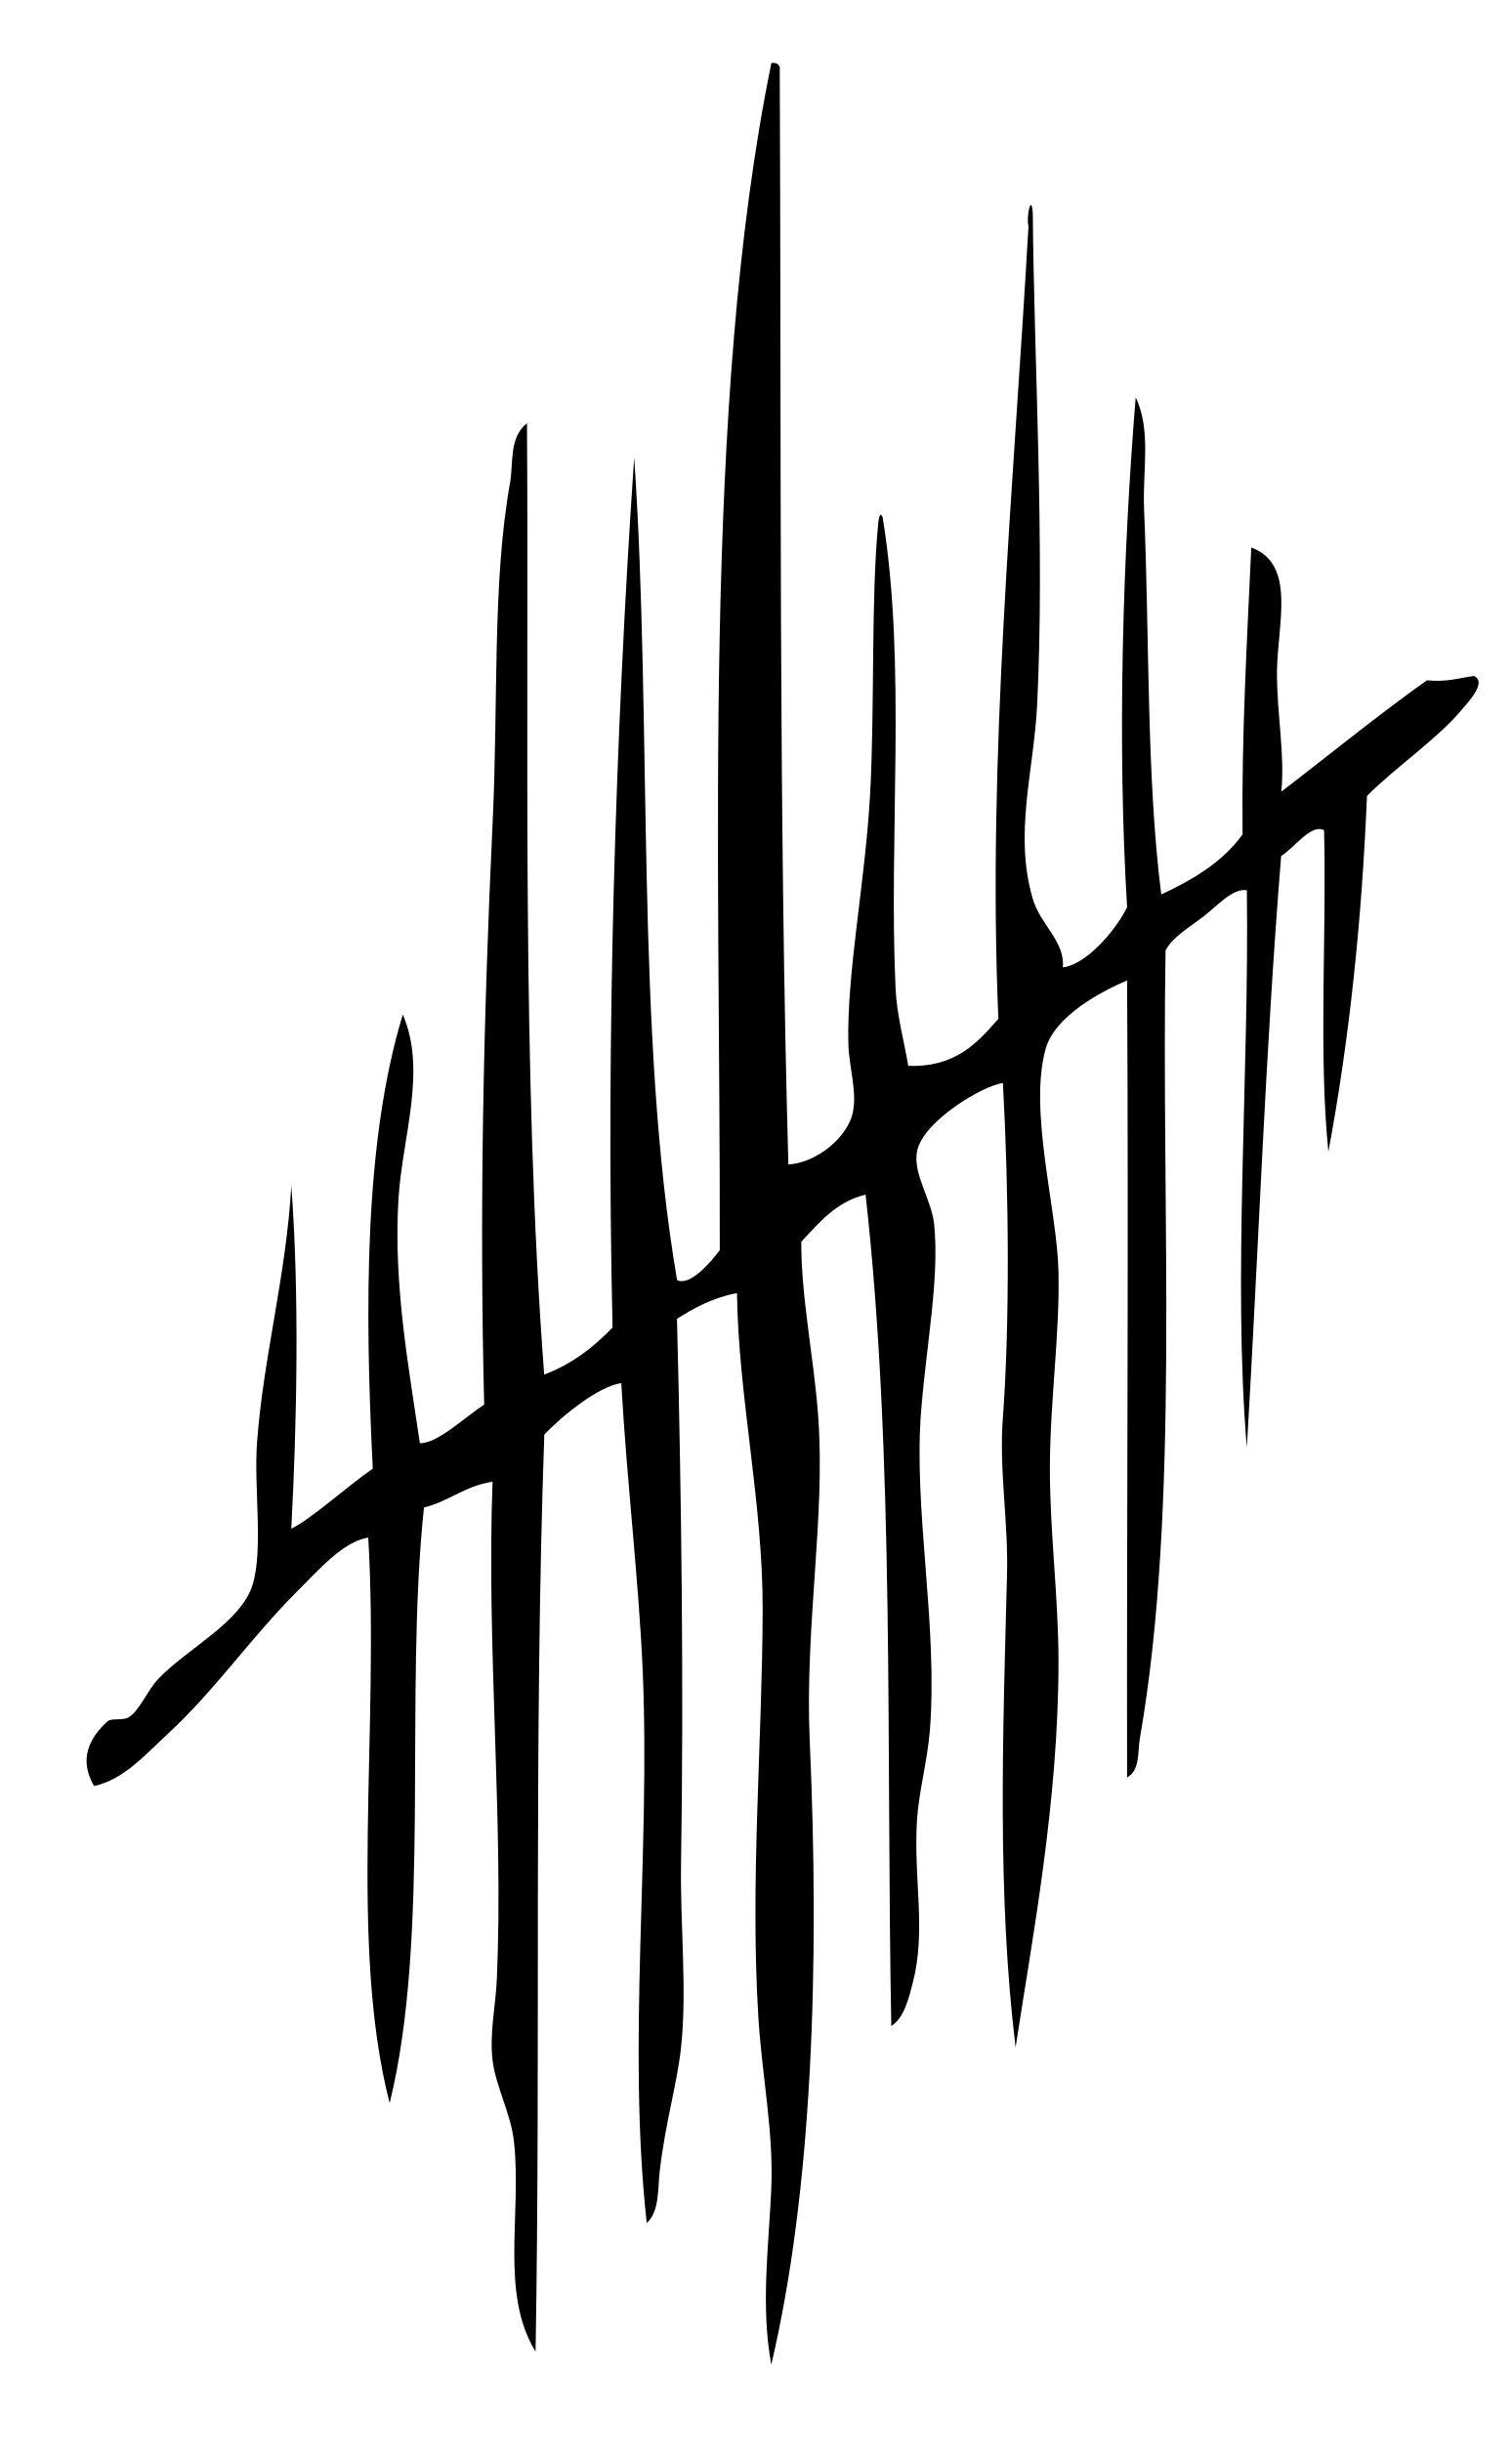
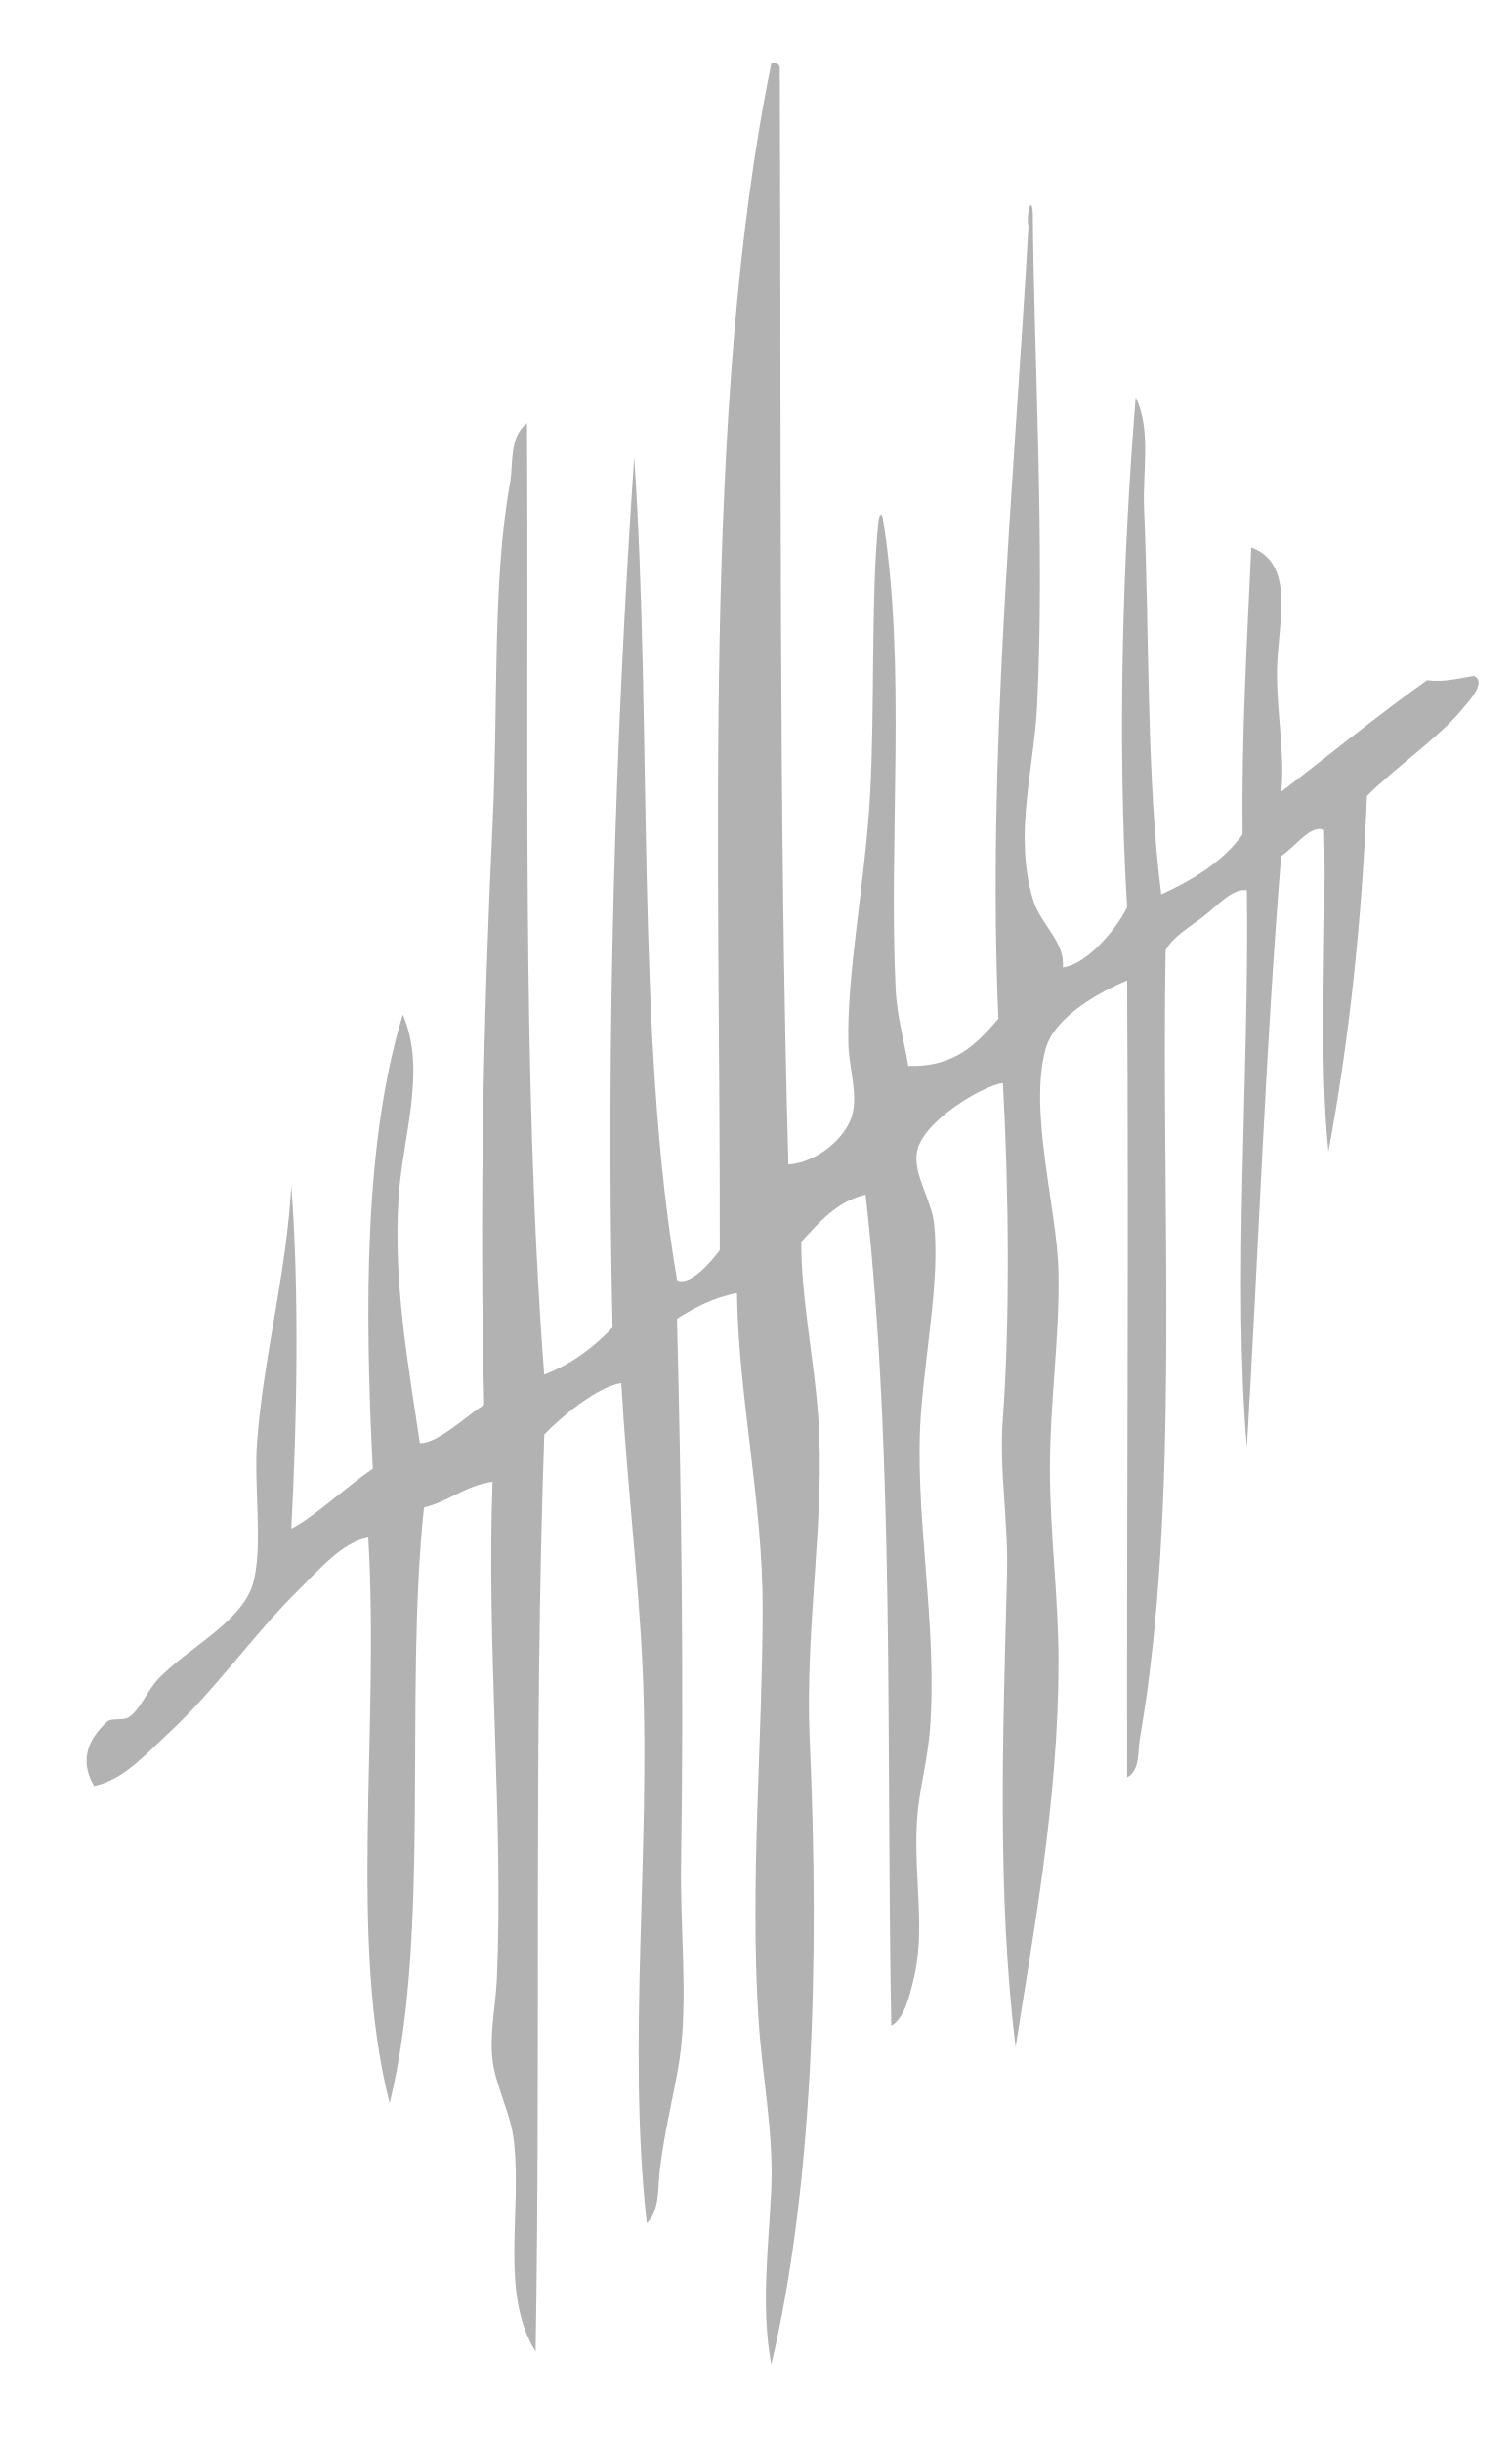
<svg xmlns="http://www.w3.org/2000/svg" version="1.2" baseProfile="tiny" x="0px" y="0px" width="13px" height="21px" viewBox="-0.745 -0.541 13 21" xml:space="preserve">
  <defs>
</defs>
-   <path fill-rule="evenodd" d="M5.889,0.001C5.932-0.004,5.953,0.01,5.961,0.039  C5.975,3.222,5.951,6.459,6.035,9.473C6.281,9.458,6.541,9.239,6.588,9.032  c0.041-0.18-0.031-0.396-0.037-0.59c-0.016-0.614,0.143-1.382,0.186-2.138  c0.043-0.758,0.006-1.69,0.072-2.358c0.008-0.064,0.023-0.077,0.037-0.037  C7.053,5.175,6.896,6.658,6.957,7.962C6.967,8.187,7.031,8.414,7.066,8.625  c0.406,0.013,0.592-0.195,0.775-0.405C7.744,5.965,7.973,3.65,8.1,1.403  C8.078,1.328,8.125,1.112,8.137,1.292c0.01,1.256,0.105,2.862,0.037,4.238  C8.145,6.09,7.973,6.633,8.137,7.189c0.062,0.217,0.281,0.37,0.258,0.589  c0.189-0.02,0.441-0.294,0.553-0.516c-0.086-1.429-0.037-3.031,0.074-4.386  C9.158,3.16,9.08,3.509,9.094,3.834c0.047,1.103,0.02,2.32,0.148,3.317  c0.277-0.129,0.529-0.281,0.699-0.516C9.932,5.778,9.979,4.978,10.016,4.167  c0.389,0.143,0.225,0.658,0.221,1.068c-0.002,0.361,0.07,0.716,0.037,1.032  C10.609,6.012,11.109,5.605,11.527,5.309c0.164,0.018,0.275-0.019,0.404-0.037  c0.119,0.055-0.061,0.236-0.109,0.295c-0.203,0.244-0.586,0.507-0.811,0.737  c-0.045,1.086-0.154,2.107-0.332,3.059c-0.086-0.848-0.014-1.854-0.037-2.764  c-0.111-0.061-0.26,0.156-0.369,0.221c-0.135,1.659-0.195,3.392-0.295,5.086  c-0.123-1.44,0.021-3.21,0-4.791c-0.119-0.021-0.25,0.129-0.369,0.222  c-0.125,0.098-0.266,0.174-0.33,0.295C9.24,9.887,9.406,12.418,9.057,14.413  c-0.018,0.103,0.004,0.271-0.109,0.331c-0.004-2.209,0.014-4.491,0-6.854  c-0.221,0.094-0.623,0.306-0.701,0.59c-0.148,0.538,0.1,1.38,0.111,1.916  c0.012,0.542-0.074,1.115-0.074,1.695c0,0.549,0.074,1.109,0.074,1.658  c0,1.21-0.227,2.385-0.369,3.317c-0.16-1.324-0.109-2.691-0.074-4.055  c0.014-0.465-0.07-0.909-0.035-1.363c0.059-0.805,0.053-1.914,0-2.875  C7.719,8.789,7.189,9.099,7.141,9.363C7.105,9.557,7.268,9.777,7.289,9.99  c0.045,0.46-0.062,0.998-0.111,1.585c-0.072,0.862,0.145,1.842,0.074,2.764  C7.23,14.606,7.156,14.87,7.141,15.113c-0.031,0.513,0.082,0.945-0.037,1.4  c-0.031,0.118-0.07,0.298-0.184,0.368C6.875,14.513,6.951,11.981,6.699,9.732  C6.443,9.795,6.301,9.973,6.146,10.137c-0.002,0.483,0.111,1.009,0.146,1.511  c0.062,0.854-0.115,1.79-0.074,2.765c0.088,1.956,0.023,3.882-0.33,5.381  c-0.092-0.506-0.023-1.001,0-1.512c0.021-0.49-0.08-0.973-0.111-1.474  c-0.072-1.167,0.033-2.347,0.037-3.502c0.002-0.934-0.209-1.833-0.221-2.727  c-0.207,0.039-0.365,0.126-0.516,0.221c0.039,1.527,0.059,3.173,0.035,4.681  c-0.008,0.546,0.053,1.091,0,1.585c-0.033,0.312-0.135,0.643-0.184,1.068  c-0.016,0.139,0,0.344-0.111,0.442c-0.17-1.539,0.033-3.182-0.035-4.754  C4.75,13.069,4.646,12.199,4.598,11.353c-0.193,0.028-0.494,0.268-0.662,0.442  C3.844,14.424,3.906,17.073,3.861,19.682c-0.309-0.503-0.117-1.188-0.186-1.806  c-0.025-0.239-0.156-0.471-0.184-0.7c-0.027-0.234,0.025-0.451,0.037-0.7  c0.059-1.347-0.09-2.858-0.037-4.275c-0.236,0.035-0.373,0.168-0.59,0.222  c-0.172,1.634,0.062,3.674-0.295,5.122c-0.355-1.38-0.086-3.197-0.184-4.864  c-0.223,0.039-0.422,0.275-0.627,0.479c-0.375,0.375-0.697,0.842-1.105,1.217  C0.5,14.552,0.318,14.763,0.064,14.818c-0.139-0.239-0.031-0.419,0.111-0.553  c0.037-0.036,0.133-0.007,0.184-0.037c0.098-0.058,0.16-0.229,0.258-0.332  c0.248-0.261,0.713-0.486,0.811-0.811c0.092-0.3,0.01-0.834,0.037-1.216  c0.055-0.746,0.252-1.442,0.295-2.212c0.07,0.906,0.049,2.039,0,2.948  c0.174-0.084,0.475-0.361,0.701-0.516C2.391,10.699,2.387,9.271,2.719,8.184  c0.209,0.483-0.004,1.049-0.037,1.584c-0.045,0.738,0.088,1.448,0.184,2.102  c0.152,0.003,0.389-0.226,0.553-0.332C3.377,9.878,3.412,8.213,3.492,6.525  C3.541,5.486,3.488,4.465,3.641,3.614c0.031-0.178-0.01-0.391,0.146-0.516  c0.018,2.661-0.049,5.59,0.148,8.182c0.24-0.091,0.426-0.236,0.588-0.405  C4.465,8.395,4.547,5.771,4.709,3.392C4.867,5.715,4.715,8.35,5.078,10.468  c0.113,0.052,0.287-0.152,0.367-0.258C5.451,6.813,5.289,2.93,5.889,0.001z" />
+   <path fill="#B2B2B2" fill-rule="evenodd" d="M5.889,0.001C5.932-0.004,5.953,0.01,5.961,0.039  C5.975,3.222,5.951,6.459,6.035,9.473C6.281,9.458,6.541,9.239,6.588,9.032  c0.041-0.18-0.031-0.396-0.037-0.59c-0.016-0.614,0.143-1.382,0.186-2.138  c0.043-0.758,0.006-1.69,0.072-2.358c0.008-0.064,0.023-0.077,0.037-0.037  C7.053,5.175,6.896,6.658,6.957,7.962C6.967,8.187,7.031,8.414,7.066,8.625  c0.406,0.013,0.592-0.195,0.775-0.405C7.744,5.965,7.973,3.65,8.1,1.403  C8.078,1.328,8.125,1.112,8.137,1.292c0.01,1.256,0.105,2.862,0.037,4.238  C8.145,6.09,7.973,6.633,8.137,7.189c0.062,0.217,0.281,0.37,0.258,0.589  c0.189-0.02,0.441-0.294,0.553-0.516c-0.086-1.429-0.037-3.031,0.074-4.386  C9.158,3.16,9.08,3.509,9.094,3.834c0.047,1.103,0.02,2.32,0.148,3.317  c0.277-0.129,0.529-0.281,0.699-0.516C9.932,5.778,9.979,4.978,10.016,4.167  c0.389,0.143,0.225,0.658,0.221,1.068c-0.002,0.361,0.07,0.716,0.037,1.032  C10.609,6.012,11.109,5.605,11.527,5.309c0.164,0.018,0.275-0.019,0.404-0.037  c0.119,0.055-0.061,0.236-0.109,0.295c-0.203,0.244-0.586,0.507-0.811,0.737  c-0.045,1.086-0.154,2.107-0.332,3.059c-0.086-0.848-0.014-1.854-0.037-2.764  c-0.111-0.061-0.26,0.156-0.369,0.221c-0.135,1.659-0.195,3.392-0.295,5.086  c-0.123-1.44,0.021-3.21,0-4.791c-0.119-0.021-0.25,0.129-0.369,0.222  c-0.125,0.098-0.266,0.174-0.33,0.295C9.24,9.887,9.406,12.418,9.057,14.413  c-0.018,0.103,0.004,0.271-0.109,0.331c-0.004-2.209,0.014-4.491,0-6.854  c-0.221,0.094-0.623,0.306-0.701,0.59c-0.148,0.538,0.1,1.38,0.111,1.916  c0.012,0.542-0.074,1.115-0.074,1.695c0,0.549,0.074,1.109,0.074,1.658  c0,1.21-0.227,2.385-0.369,3.317c-0.16-1.324-0.109-2.691-0.074-4.055  c0.014-0.465-0.07-0.909-0.035-1.363c0.059-0.805,0.053-1.914,0-2.875  C7.719,8.789,7.189,9.099,7.141,9.363C7.105,9.557,7.268,9.777,7.289,9.99  c0.045,0.46-0.062,0.998-0.111,1.585c-0.072,0.862,0.145,1.842,0.074,2.764  C7.23,14.606,7.156,14.87,7.141,15.113c-0.031,0.513,0.082,0.945-0.037,1.4  c-0.031,0.118-0.07,0.298-0.184,0.368C6.875,14.513,6.951,11.981,6.699,9.732  C6.443,9.795,6.301,9.973,6.146,10.137c-0.002,0.483,0.111,1.009,0.146,1.511  c0.062,0.854-0.115,1.79-0.074,2.765c0.088,1.956,0.023,3.882-0.33,5.381  c-0.092-0.506-0.023-1.001,0-1.512c0.021-0.49-0.08-0.973-0.111-1.474  c-0.072-1.167,0.033-2.347,0.037-3.502c0.002-0.934-0.209-1.833-0.221-2.727  c-0.207,0.039-0.365,0.126-0.516,0.221c0.039,1.527,0.059,3.173,0.035,4.681  c-0.008,0.546,0.053,1.091,0,1.585c-0.033,0.312-0.135,0.643-0.184,1.068  c-0.016,0.139,0,0.344-0.111,0.442c-0.17-1.539,0.033-3.182-0.035-4.754  C4.75,13.069,4.646,12.199,4.598,11.353c-0.193,0.028-0.494,0.268-0.662,0.442  C3.844,14.424,3.906,17.073,3.861,19.682c-0.309-0.503-0.117-1.188-0.186-1.806  c-0.025-0.239-0.156-0.471-0.184-0.7c-0.027-0.234,0.025-0.451,0.037-0.7  c0.059-1.347-0.09-2.858-0.037-4.275c-0.236,0.035-0.373,0.168-0.59,0.222  c-0.172,1.634,0.062,3.674-0.295,5.122c-0.355-1.38-0.086-3.197-0.184-4.864  c-0.223,0.039-0.422,0.275-0.627,0.479c-0.375,0.375-0.697,0.842-1.105,1.217  C0.5,14.552,0.318,14.763,0.064,14.818c-0.139-0.239-0.031-0.419,0.111-0.553  c0.037-0.036,0.133-0.007,0.184-0.037c0.098-0.058,0.16-0.229,0.258-0.332  c0.248-0.261,0.713-0.486,0.811-0.811c0.092-0.3,0.01-0.834,0.037-1.216  c0.055-0.746,0.252-1.442,0.295-2.212c0.07,0.906,0.049,2.039,0,2.948  c0.174-0.084,0.475-0.361,0.701-0.516C2.391,10.699,2.387,9.271,2.719,8.184  c0.209,0.483-0.004,1.049-0.037,1.584c-0.045,0.738,0.088,1.448,0.184,2.102  c0.152,0.003,0.389-0.226,0.553-0.332C3.377,9.878,3.412,8.213,3.492,6.525  C3.541,5.486,3.488,4.465,3.641,3.614c0.031-0.178-0.01-0.391,0.146-0.516  c0.018,2.661-0.049,5.59,0.148,8.182c0.24-0.091,0.426-0.236,0.588-0.405  C4.465,8.395,4.547,5.771,4.709,3.392C4.867,5.715,4.715,8.35,5.078,10.468  c0.113,0.052,0.287-0.152,0.367-0.258C5.451,6.813,5.289,2.93,5.889,0.001z" />
</svg>
